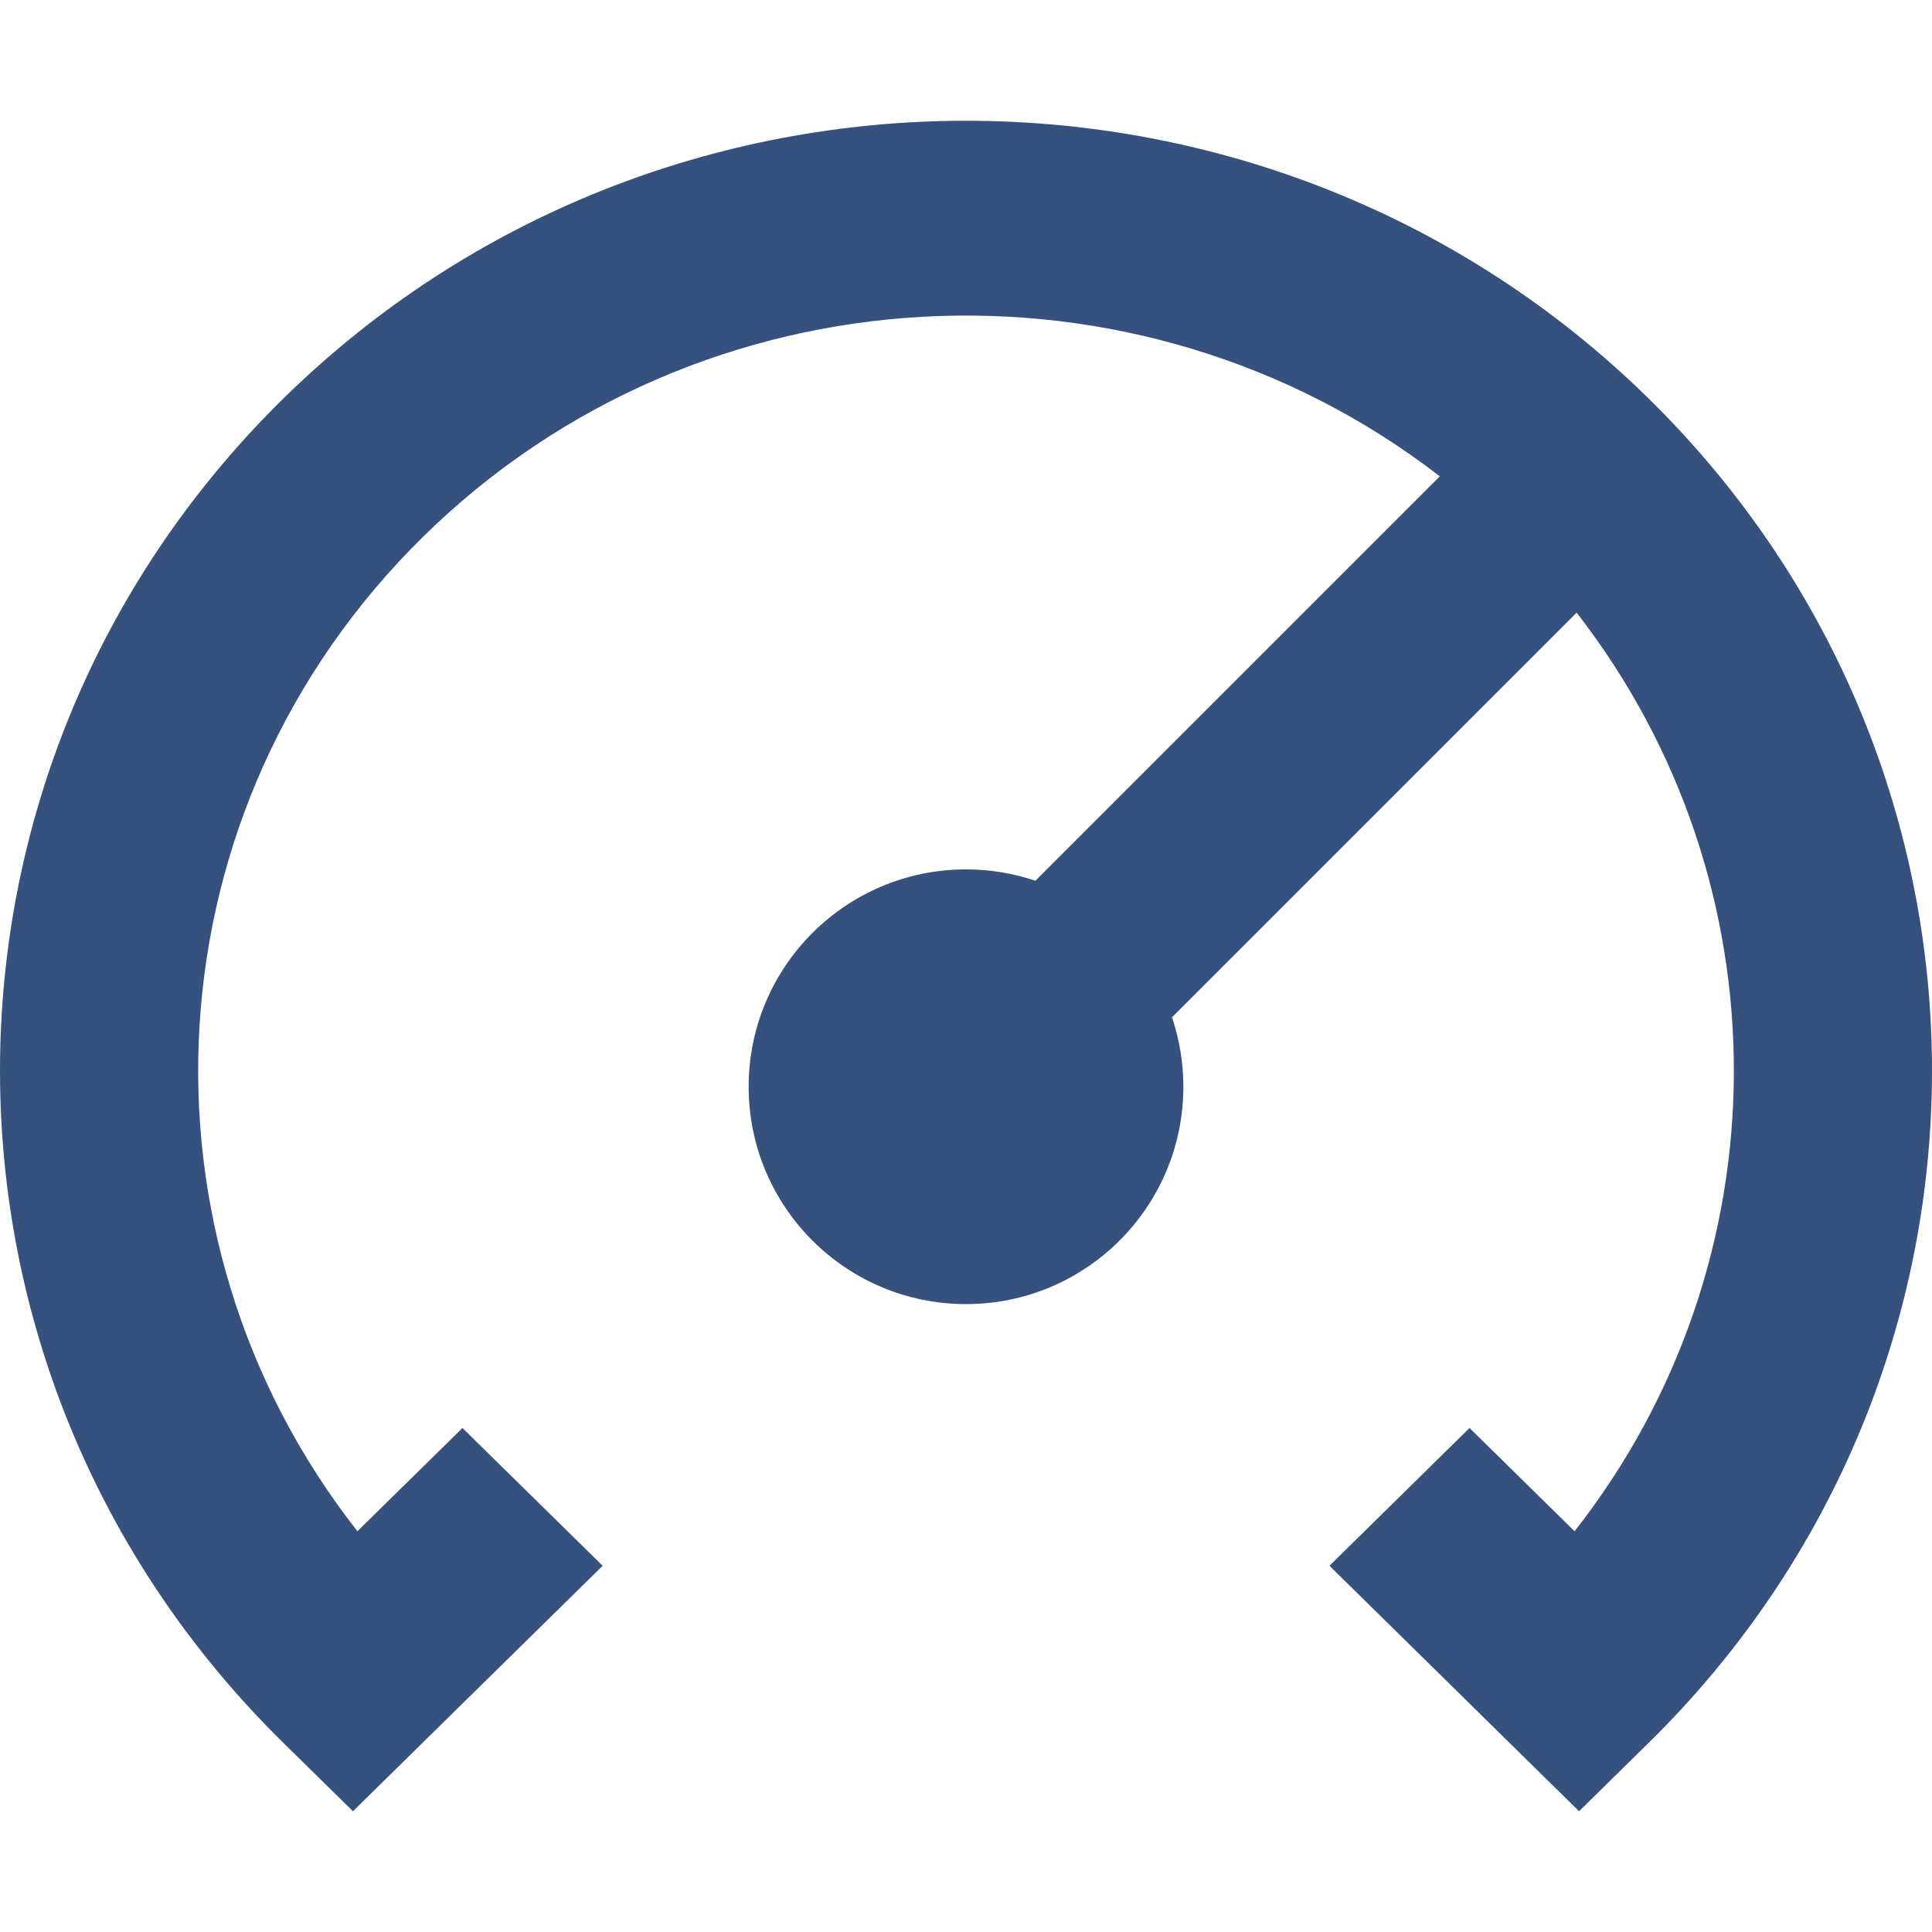
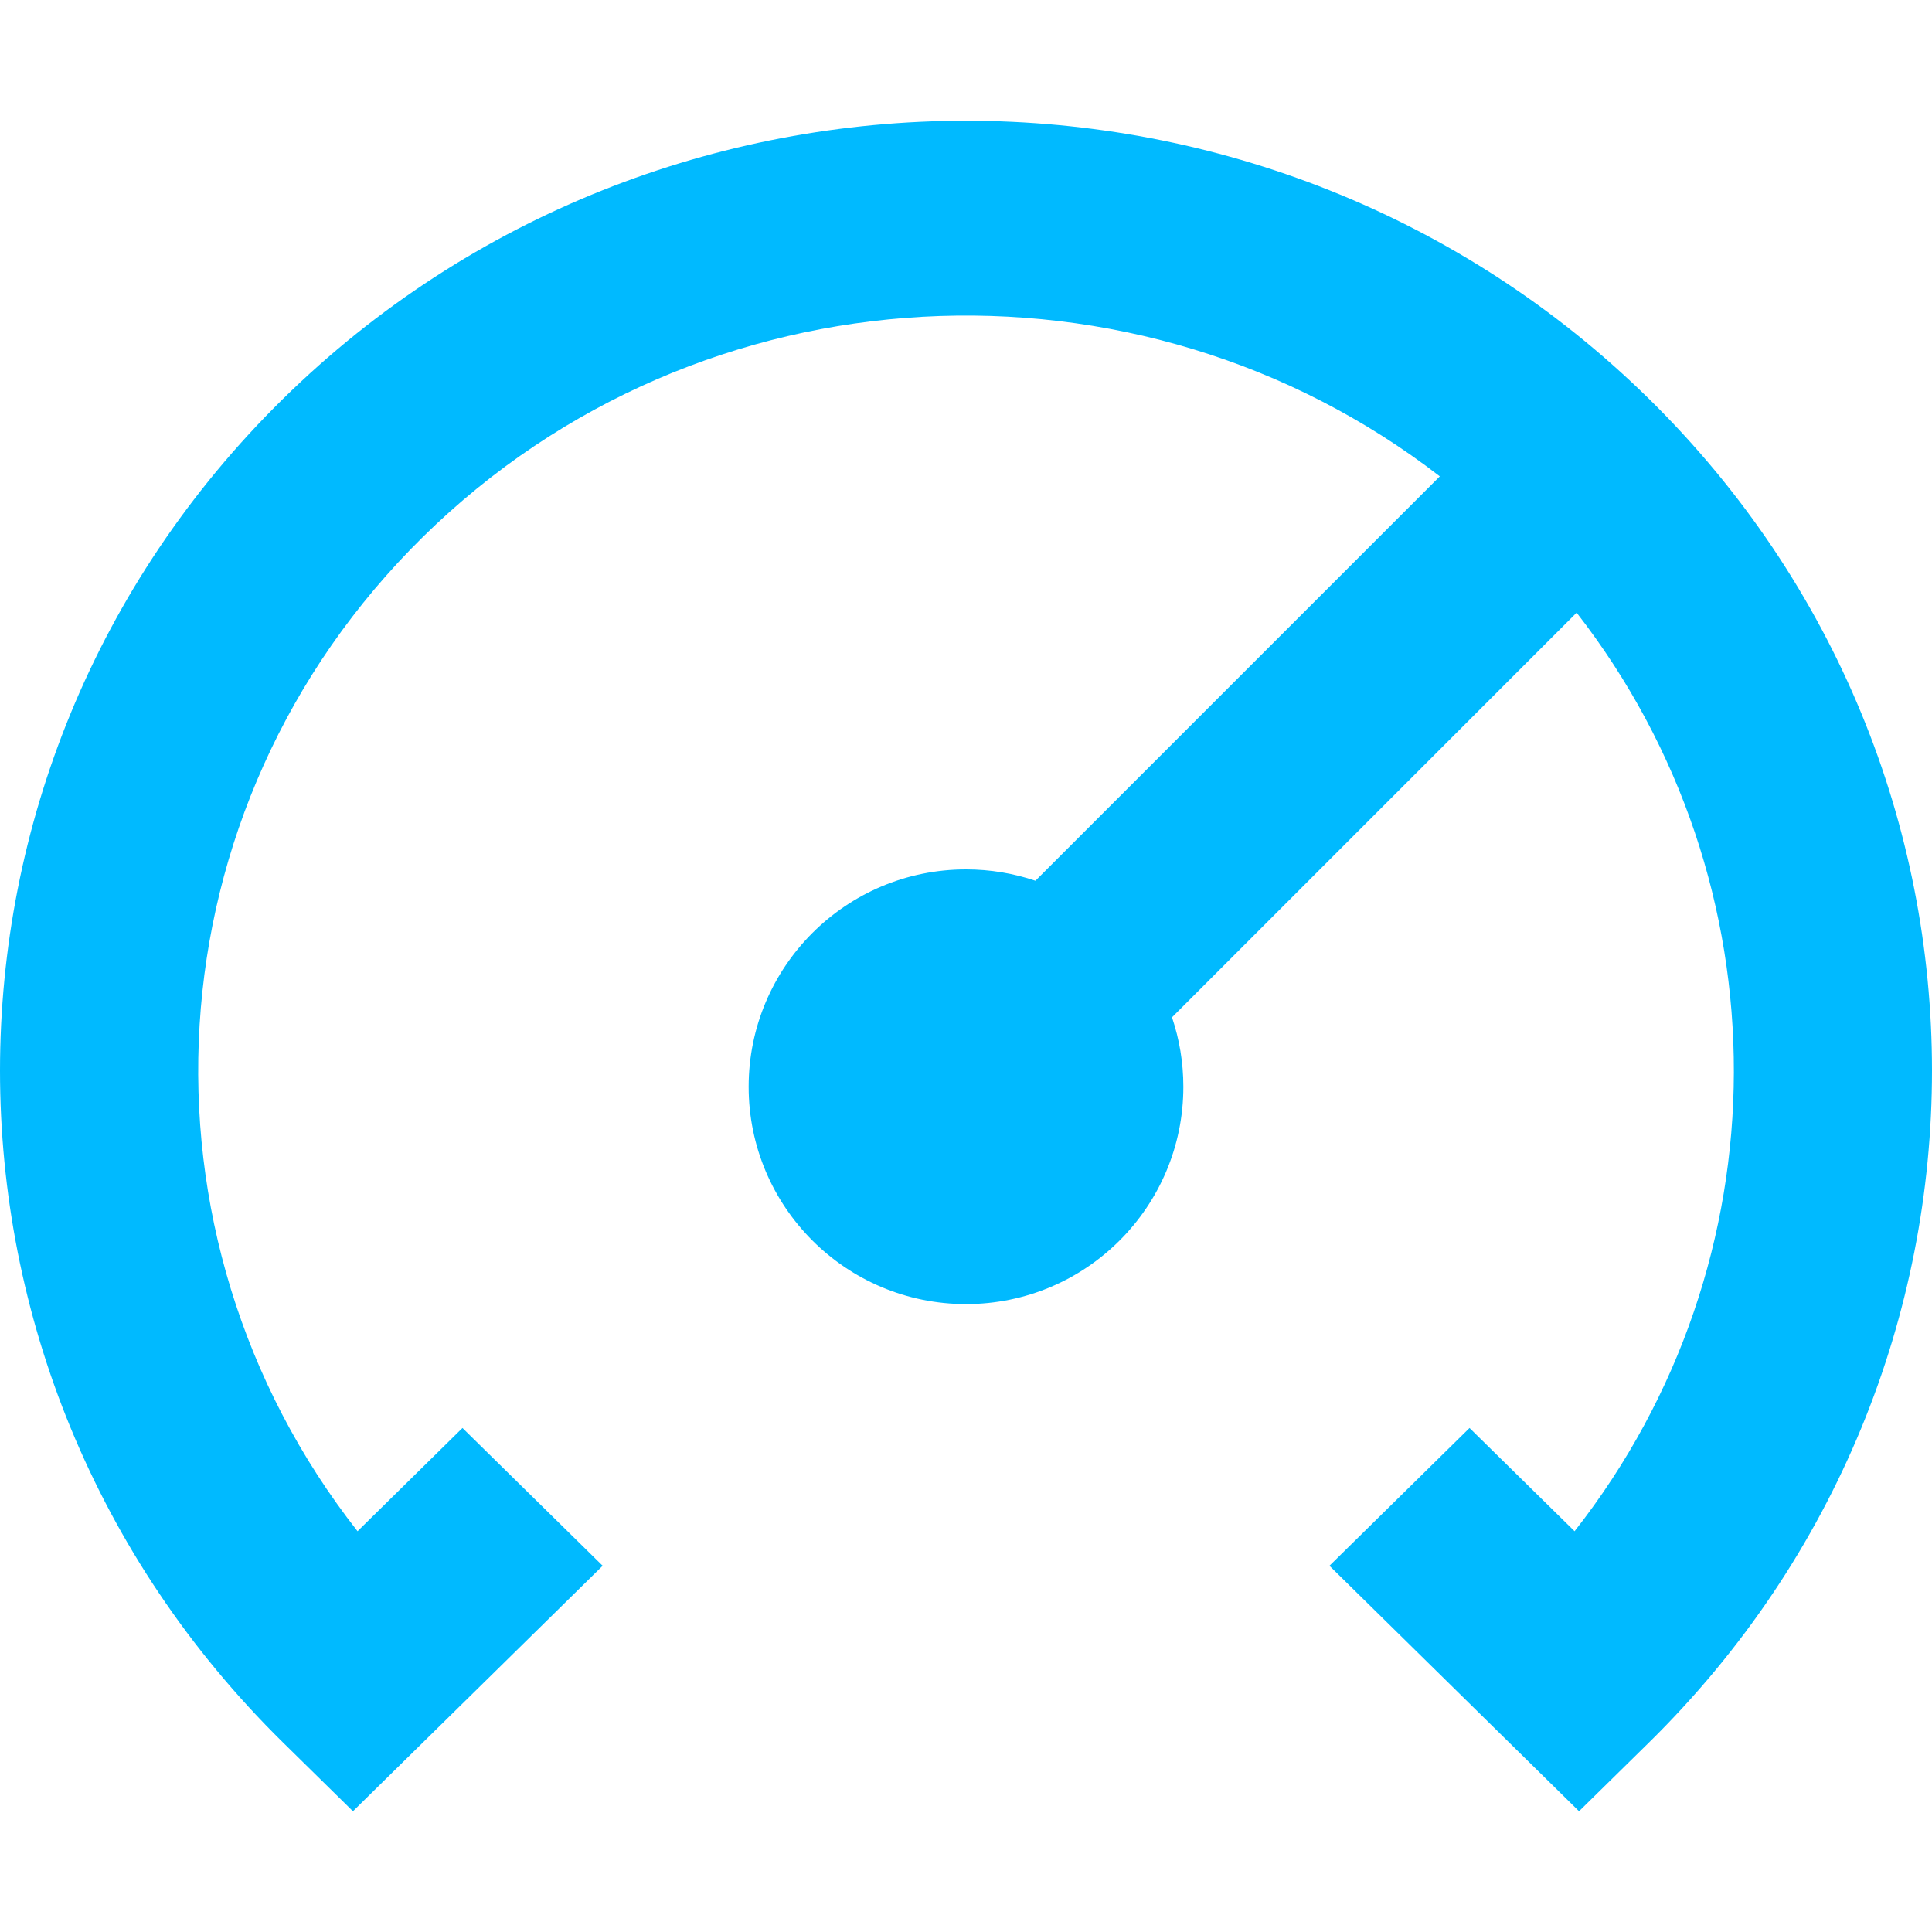
<svg xmlns="http://www.w3.org/2000/svg" width="16" height="16" viewBox="0 0 16 16" fill="none">
-   <path d="M11.924 3.945C9.428 2.016 5.804 2.183 3.504 4.445C1.217 6.694 1.036 10.229 2.96 12.681L3.83 11.826L4.991 12.967L2.923 15L2.343 14.43C-0.781 11.357 -0.781 6.376 2.343 3.304C5.467 0.232 10.533 0.232 13.657 3.304C16.781 6.376 16.781 11.357 13.657 14.43L13.077 15L11.01 12.967L12.17 11.826L13.04 12.681C14.793 10.447 14.799 7.315 13.057 5.074L9.706 8.425C9.767 8.606 9.8 8.799 9.8 9C9.8 9.994 8.994 10.8 8 10.8C7.006 10.8 6.2 9.994 6.2 9C6.2 8.006 7.006 7.2 8 7.2C8.201 7.2 8.394 7.233 8.575 7.294L11.924 3.945Z" fill="#37517E" />
+   <path d="M11.924 3.945C9.428 2.016 5.804 2.183 3.504 4.445C1.217 6.694 1.036 10.229 2.961 12.681L3.83 11.826L4.991 12.967L2.923 15L2.343 14.43C-0.781 11.357 -0.781 6.376 2.343 3.304C5.467 0.232 10.533 0.232 13.657 3.304C16.781 6.376 16.781 11.357 13.657 14.43L13.077 15L11.01 12.967L12.17 11.826L13.04 12.681C14.793 10.447 14.799 7.315 13.057 5.074L9.706 8.425C9.767 8.606 9.8 8.799 9.8 9C9.8 9.994 8.994 10.8 8 10.8C7.006 10.8 6.2 9.994 6.2 9C6.2 8.006 7.006 7.2 8 7.2C8.201 7.2 8.395 7.233 8.575 7.294L11.924 3.945Z" fill="#00BAFF" />
</svg>
